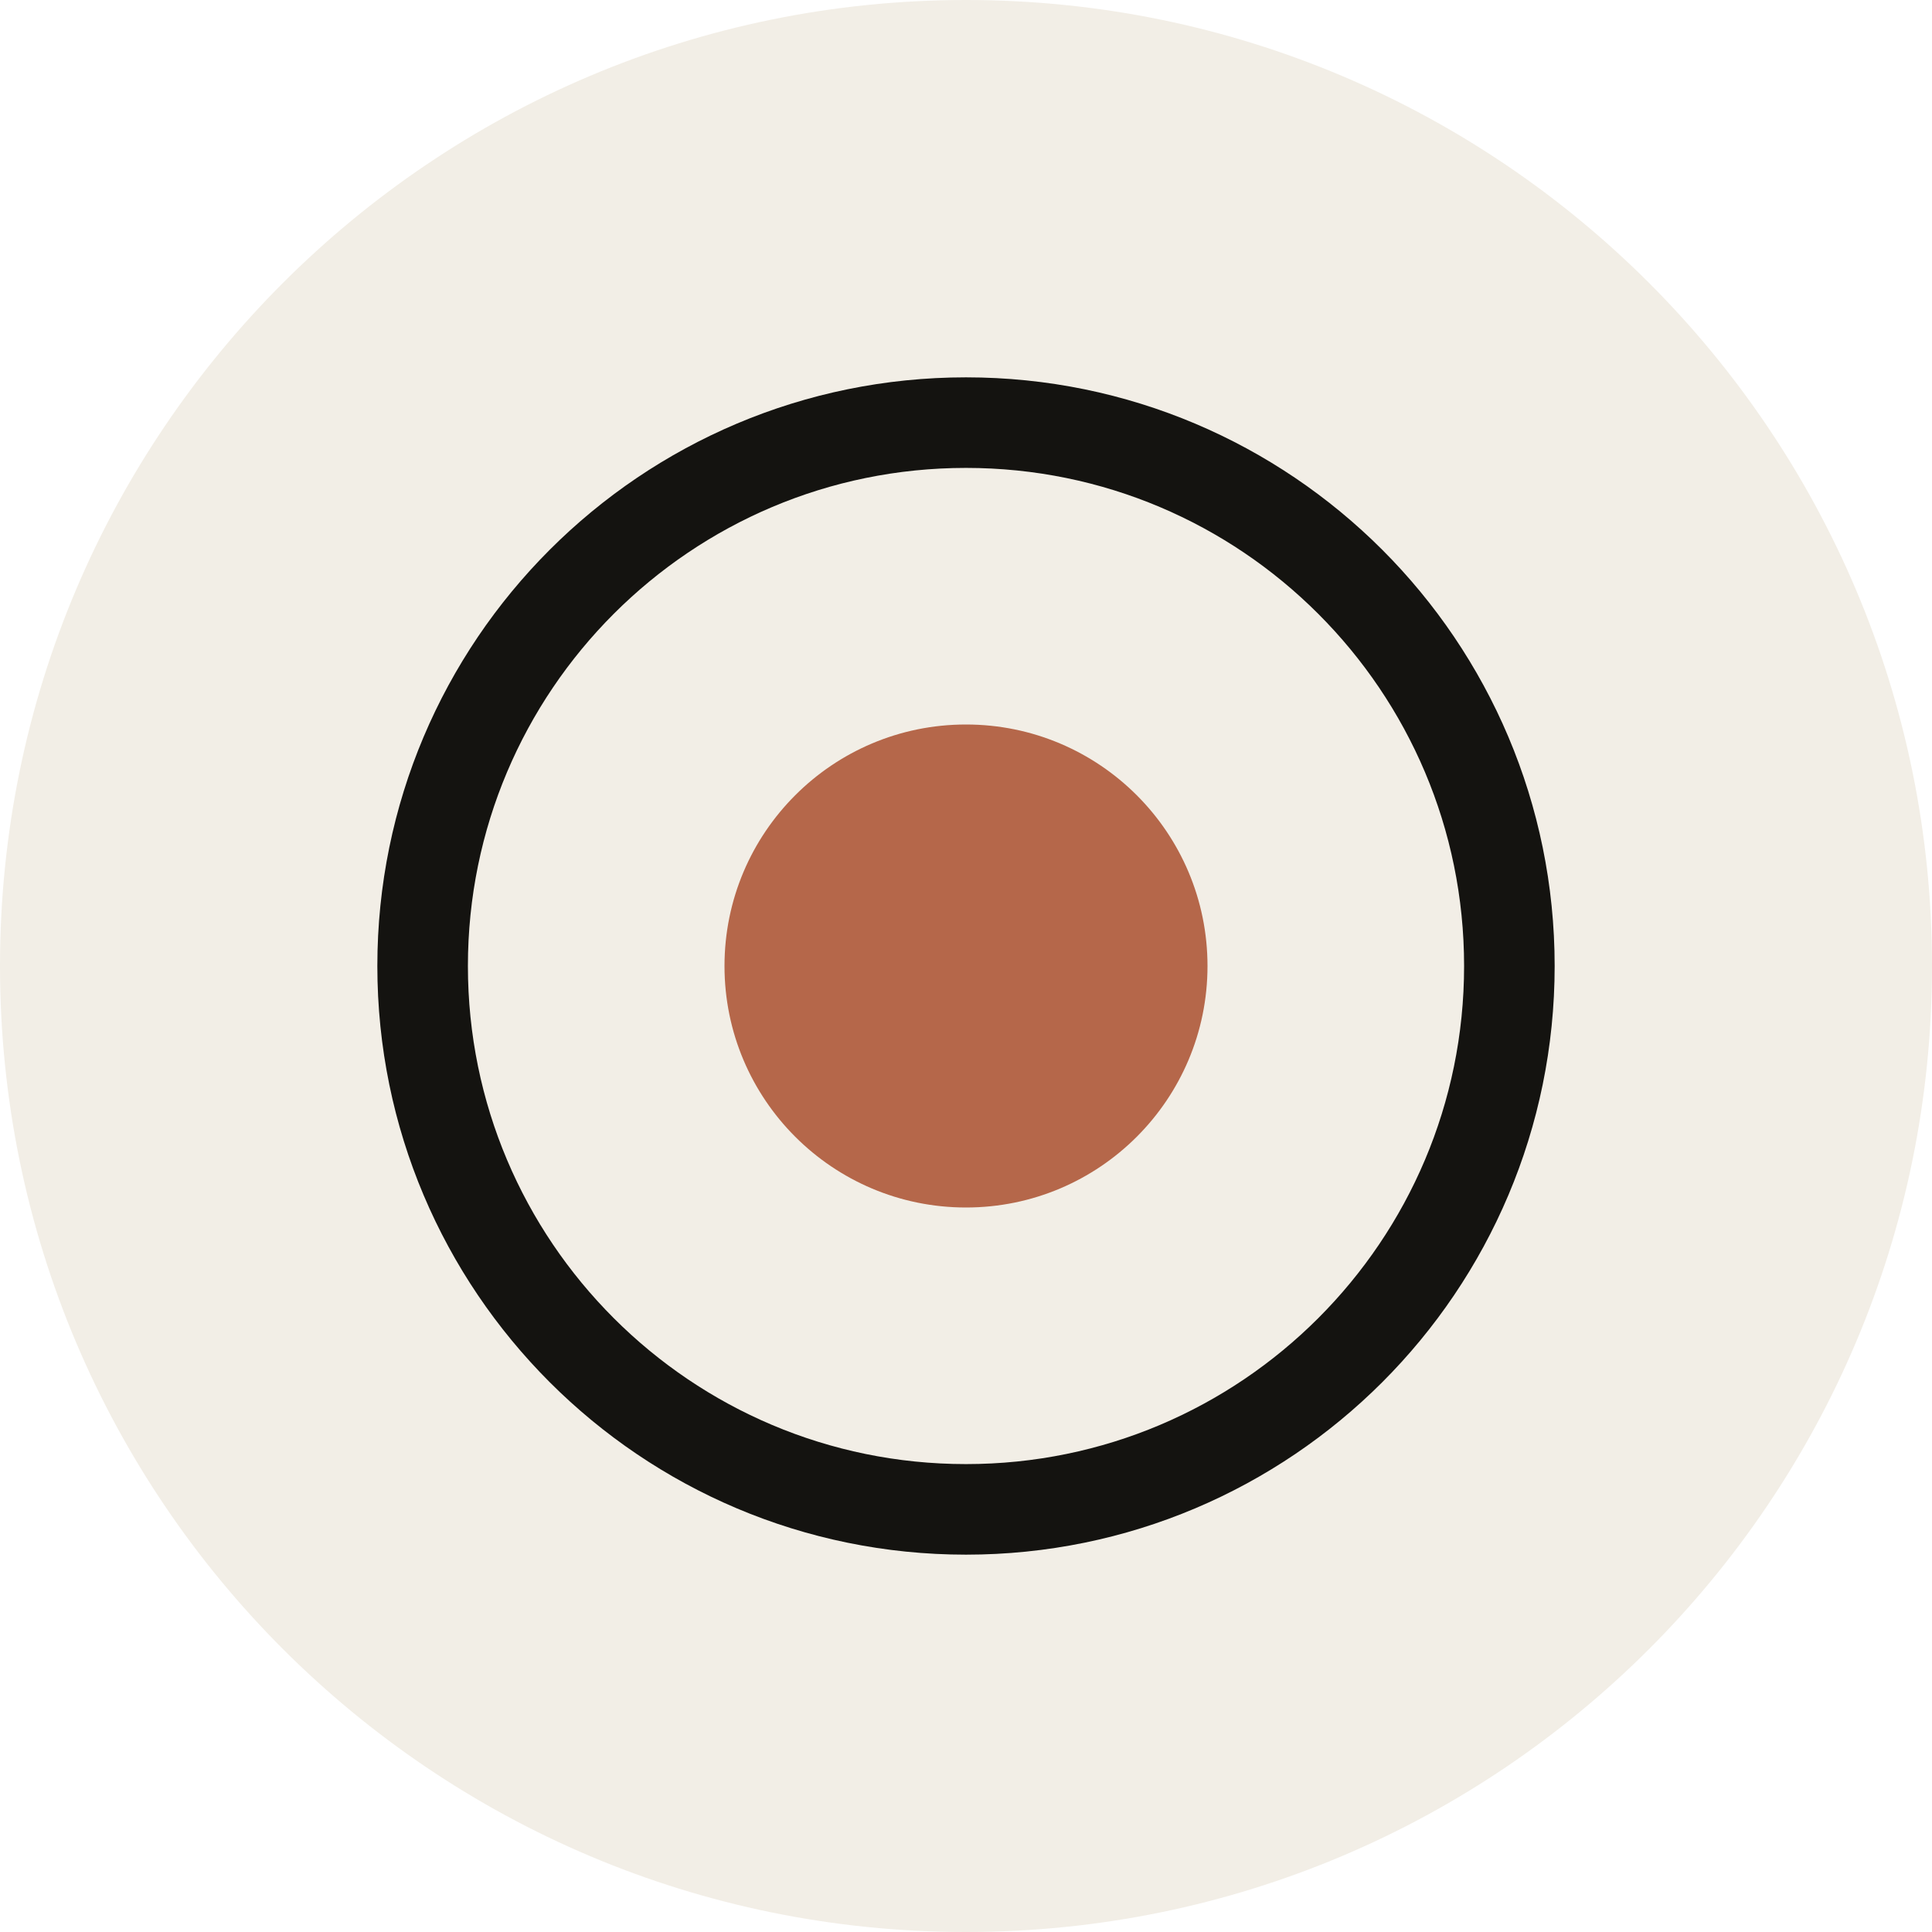
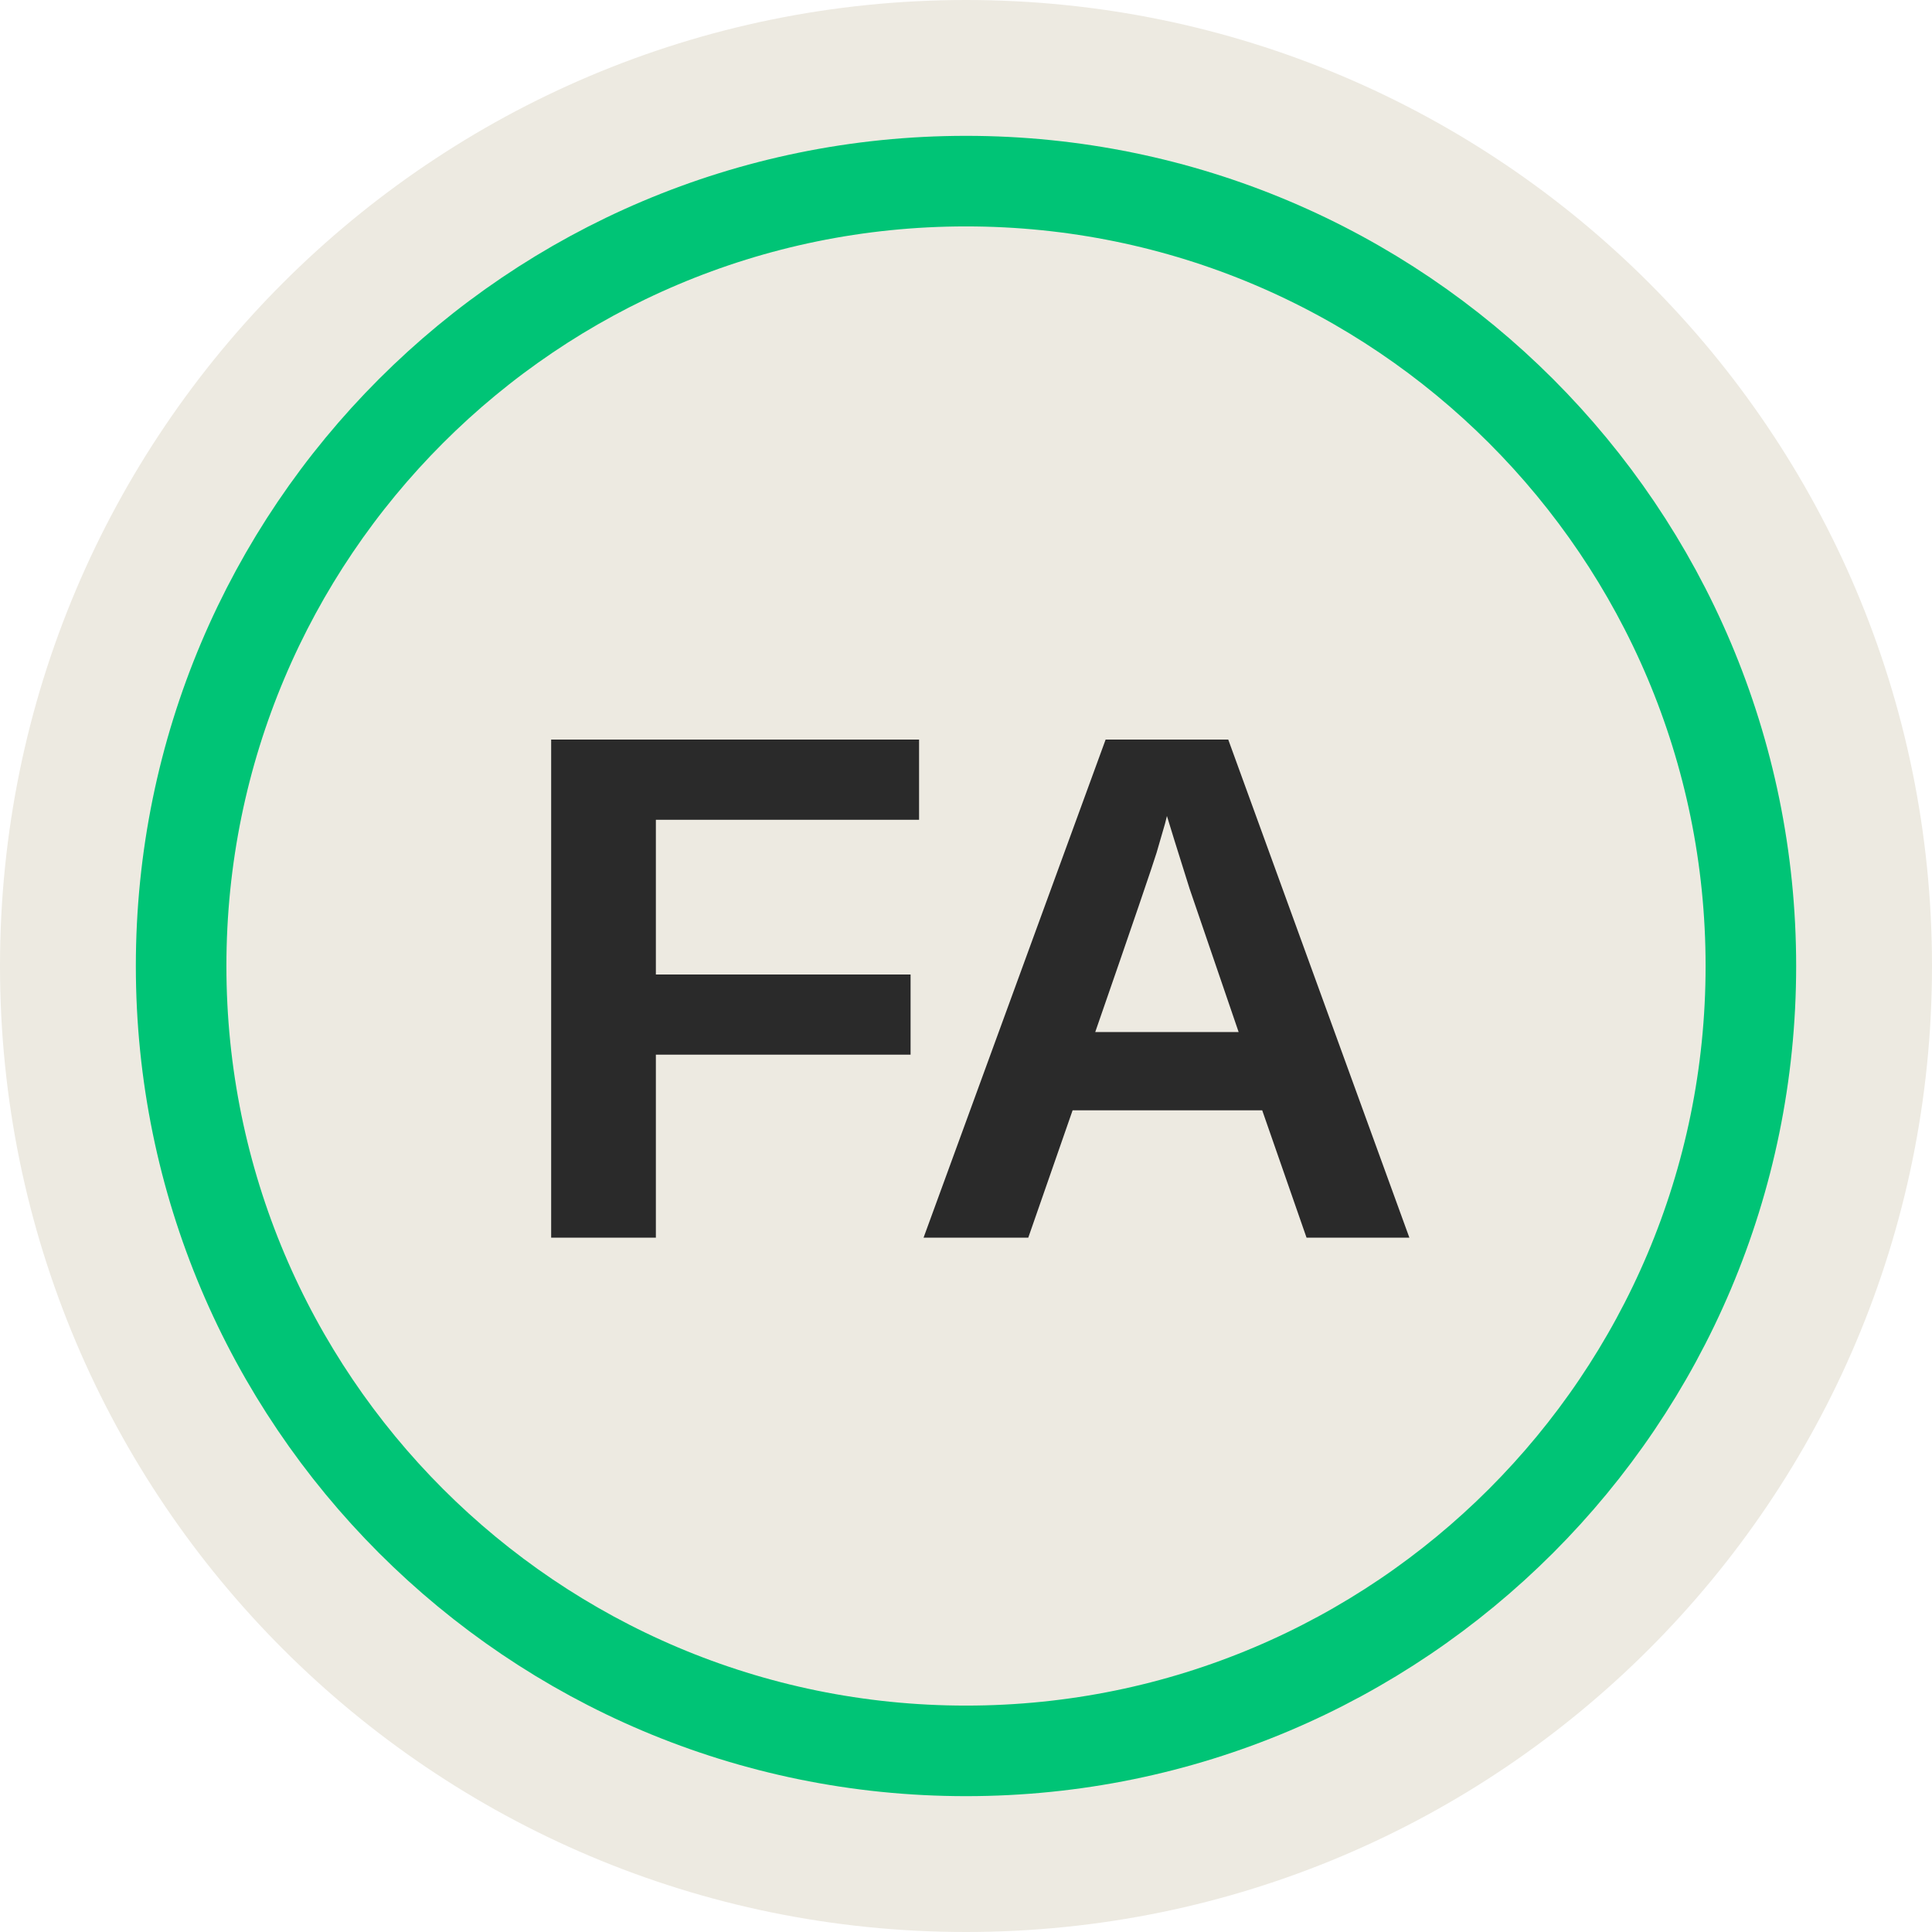
<svg xmlns="http://www.w3.org/2000/svg" viewBox="0 0 32 32">
-   <rect width="32" height="32" rx="16" fill="#F2EEE6" />
-   <circle cx="16" cy="16" r="9" fill="none" stroke="#141310" stroke-width="1.5" />
-   <circle cx="16" cy="16" r="4" fill="#B5674A" />
+   <rect width="32" height="32" rx="16" fill="#EDEAE1" />
+   <circle cx="16" cy="16" r="13" fill="none" stroke="#00C476" stroke-width="1.5" />
+   <text x="16" y="20.5" text-anchor="middle" font-family="Helvetica Neue, Arial, sans-serif" font-size="12" font-weight="600" fill="#2A2A2A">FA</text>
</svg>
